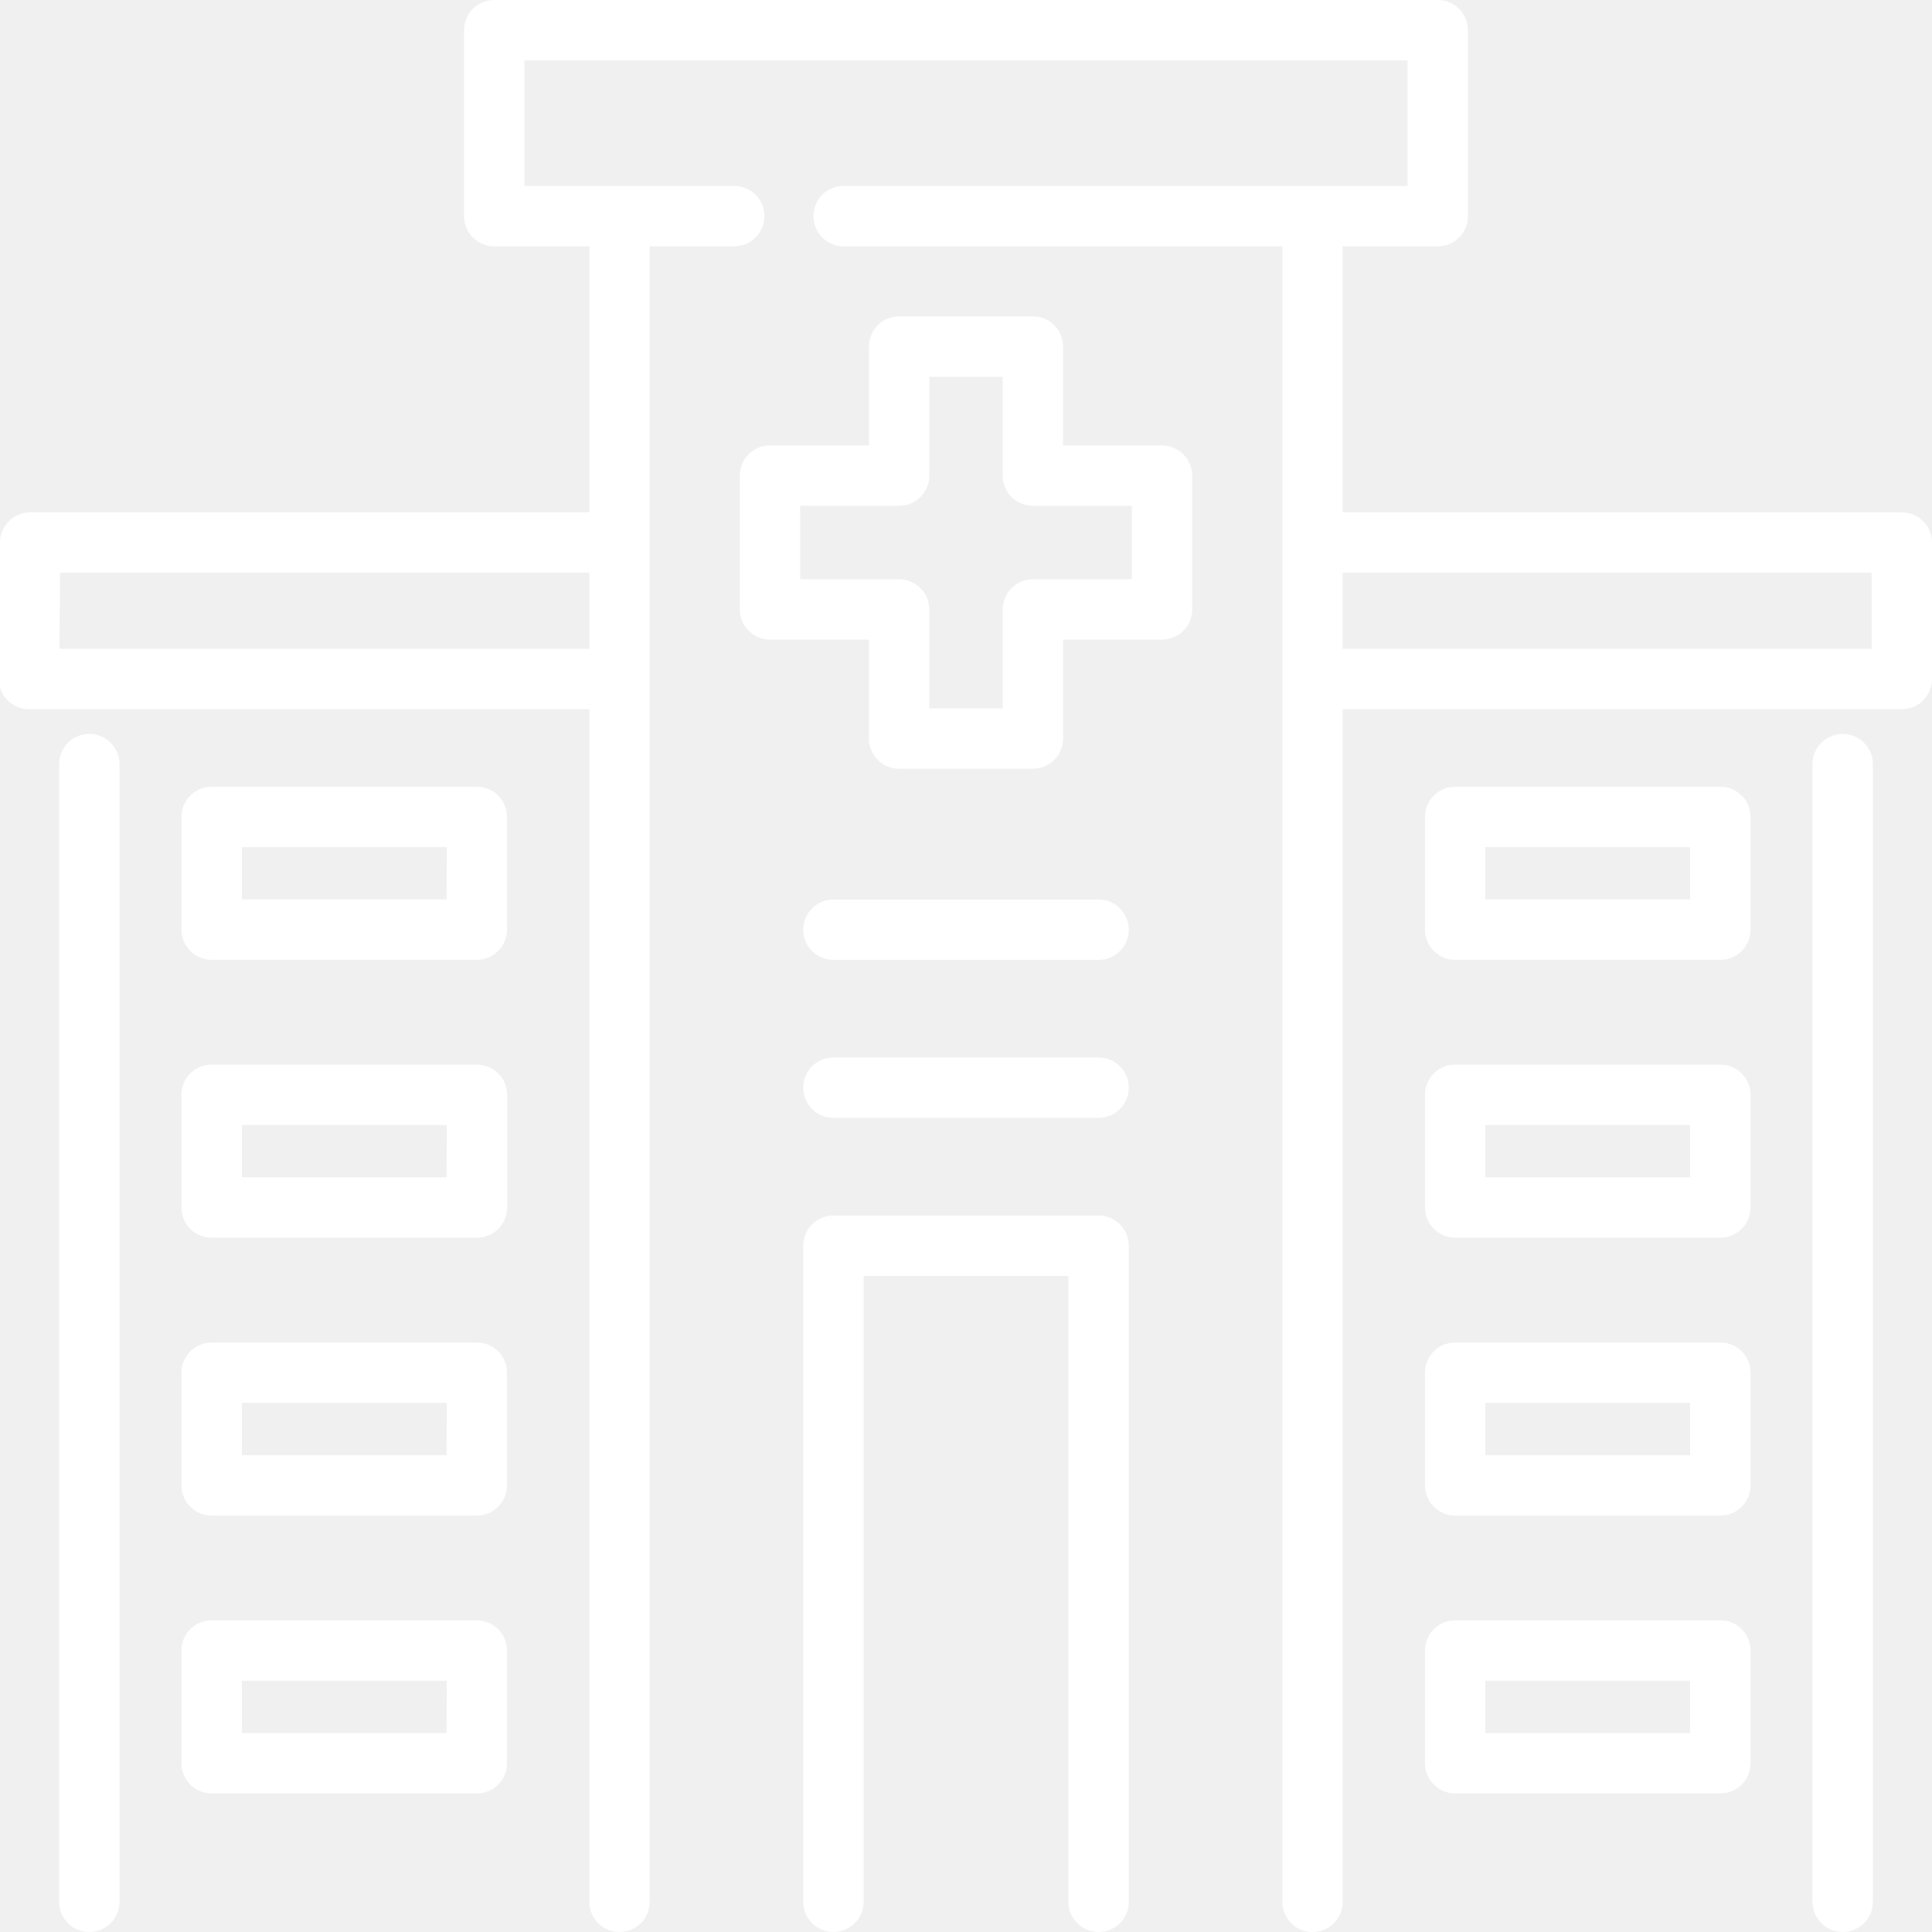
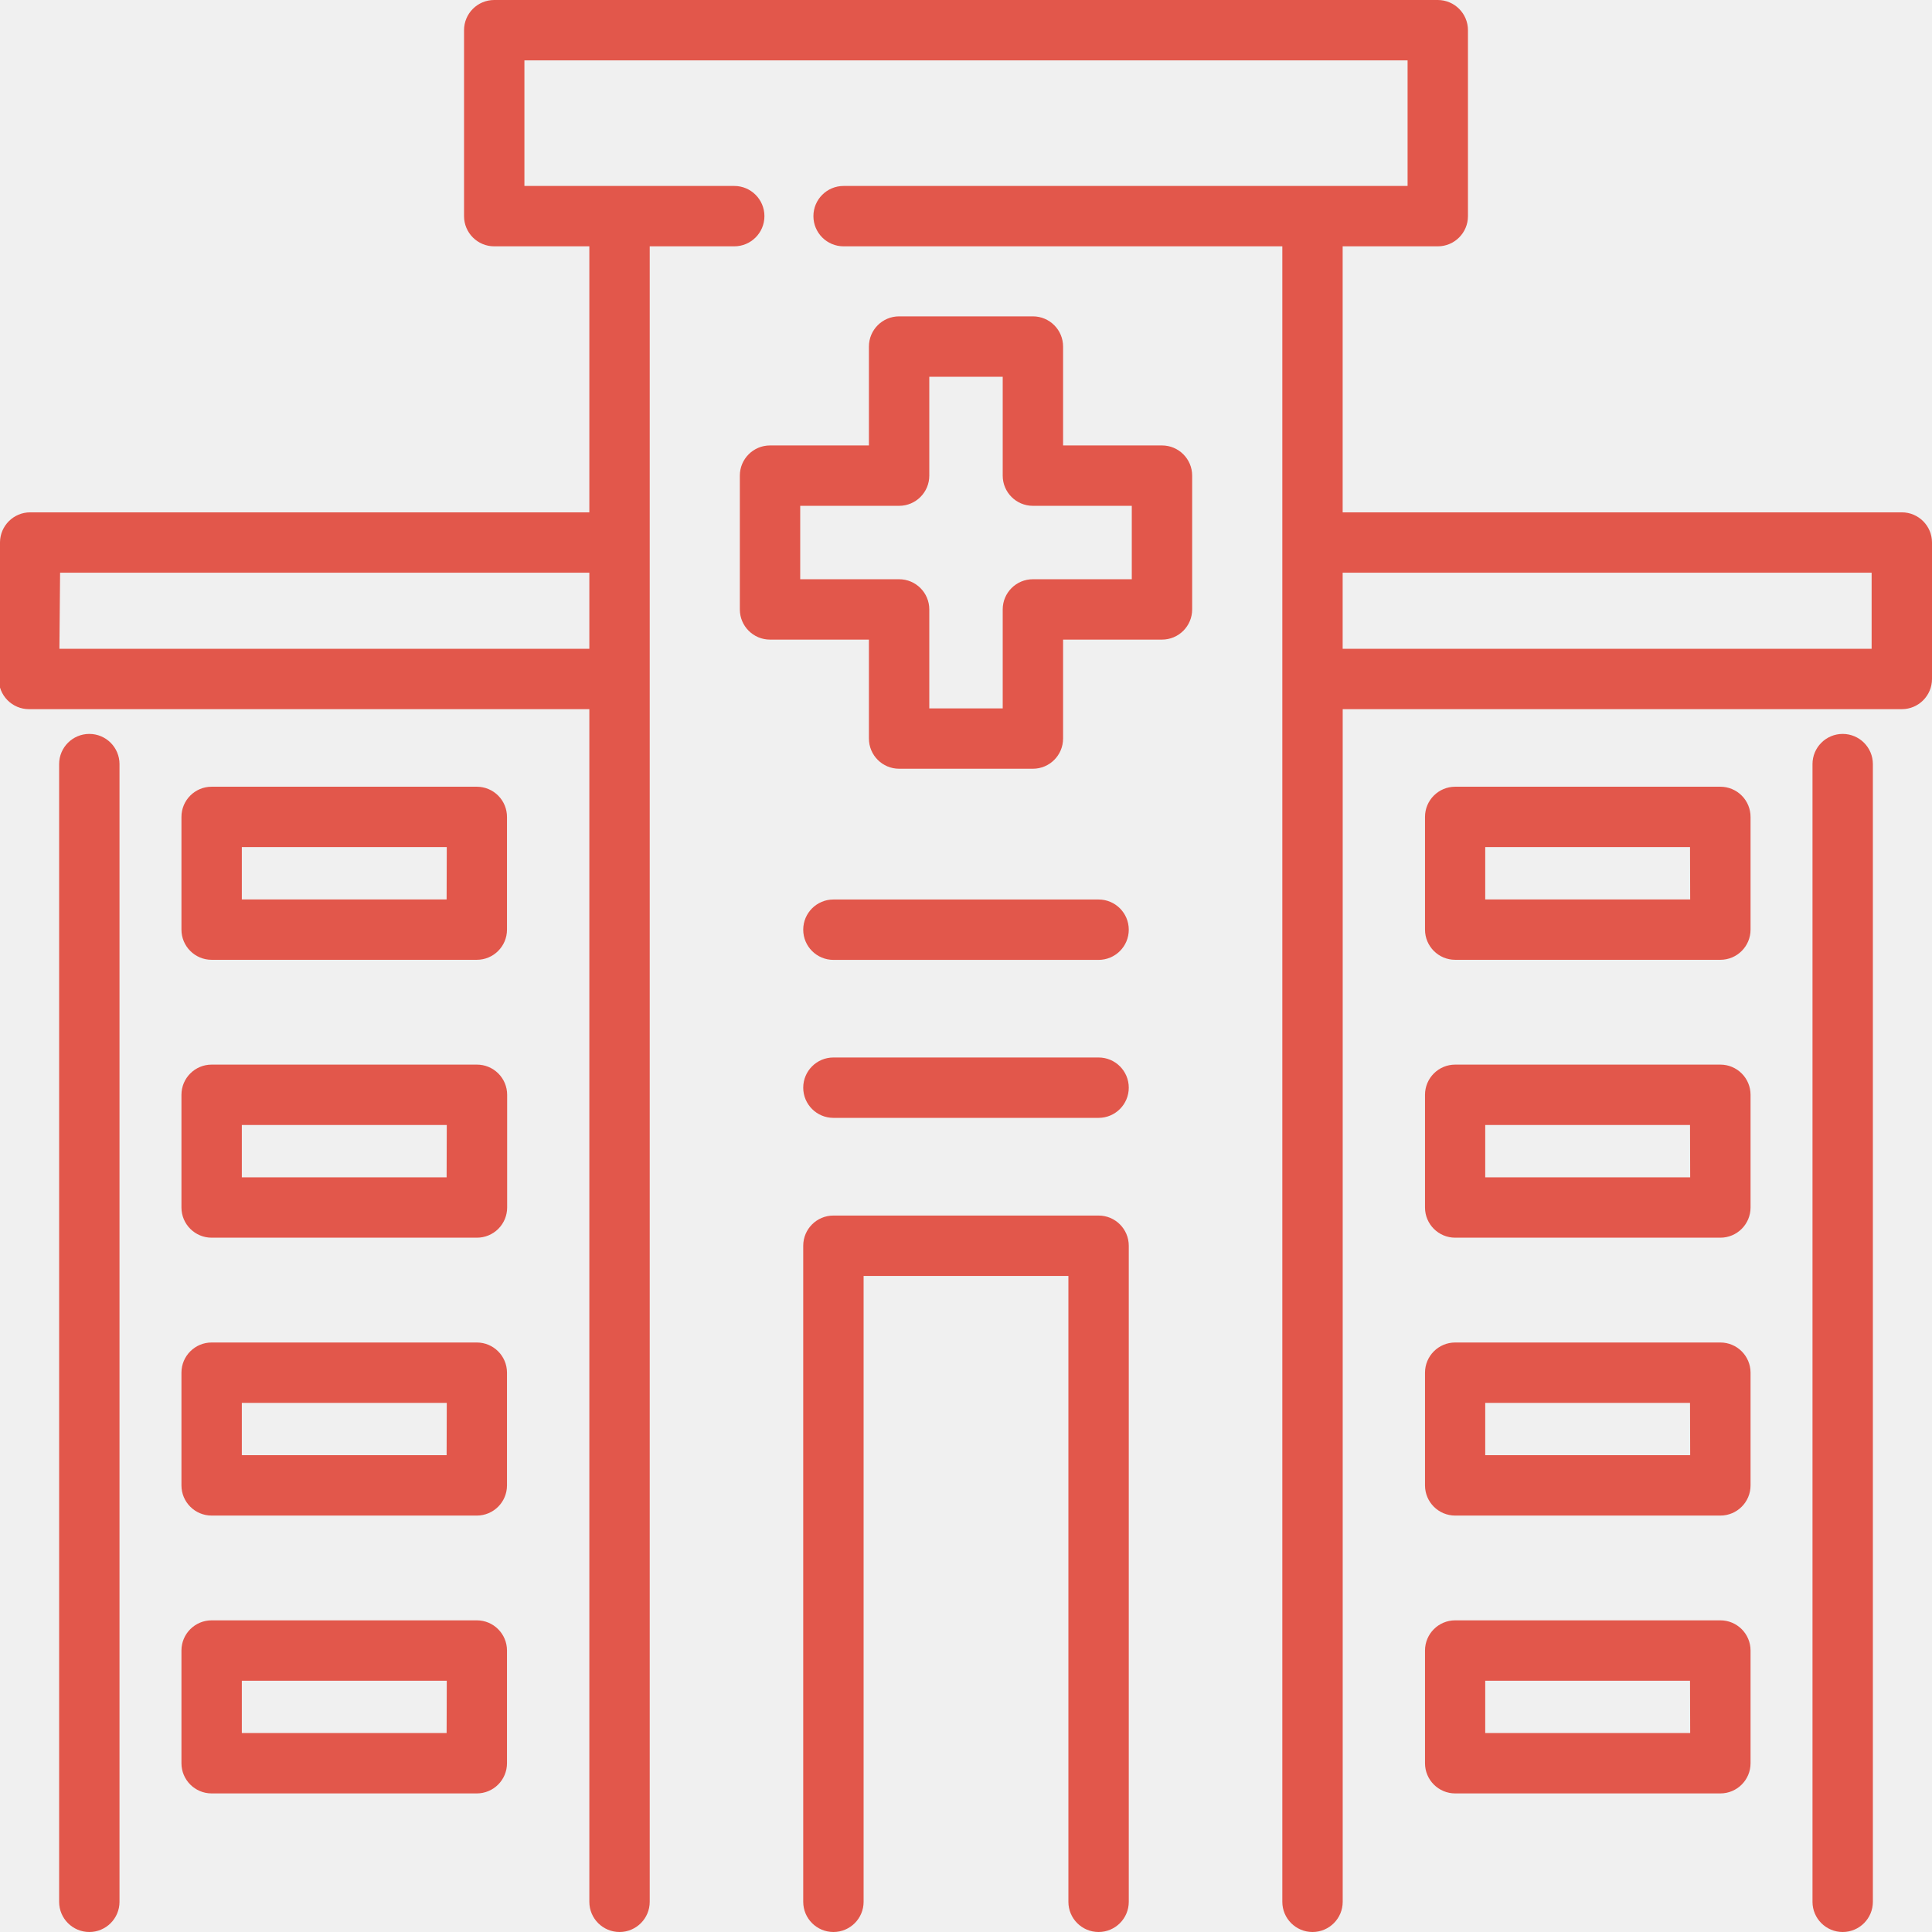
<svg xmlns="http://www.w3.org/2000/svg" id="outine" viewBox="0 0 48 48">
-   <path fill="#fff" d="M28.869,11.067H26.412V8.61a.75.75,0,0,0-.75-.75H22.338a.75.75,0,0,0-.75.75v2.457H19.131a.75.75,0,0,0-.75.75v3.324a.75.75,0,0,0,.75.75h2.457v2.458a.75.75,0,0,0,.75.75h3.324a.75.75,0,0,0,.75-.75V15.891h2.457a.75.75,0,0,0,.75-.75V11.817A.75.75,0,0,0,28.869,11.067Zm-.75,3.324H25.662a.75.75,0,0,0-.75.75V17.6H23.088V15.141a.75.75,0,0,0-.75-.75H19.881V12.567h2.457a.75.75,0,0,0,.75-.75V9.36h1.824v2.457a.75.75,0,0,0,.75.75h2.457Z" />
-   <path fill="#fff" d="M2.219,18.234a.75.75,0,0,0-.75.75V47.25a.75.75,0,0,0,1.5,0V18.984A.75.75,0,0,0,2.219,18.234Z" />
-   <path fill="#fff" d="M11.846,19.546H5.258a.75.75,0,0,0-.75.75v2.8a.75.75,0,0,0,.75.75h6.588a.75.75,0,0,0,.75-.75V20.3A.75.75,0,0,0,11.846,19.546Zm-.75,2.8H6.008v-1.3H11.1Z" />
-   <path fill="#fff" d="M11.846,26.45H5.258a.75.75,0,0,0-.75.75V30a.75.75,0,0,0,.75.75h6.588A.75.75,0,0,0,12.6,30V27.2A.75.75,0,0,0,11.846,26.45Zm-.75,2.8H6.008v-1.3H11.1Z" />
-   <path fill="#fff" d="M27.294,30.2H20.706a.75.75,0,0,0-.75.75v16.3a.75.75,0,0,0,1.5,0V31.7h5.088V47.25a.75.75,0,0,0,1.5,0v-16.3A.75.75,0,0,0,27.294,30.2Z" />
-   <path fill="#fff" d="M11.846,33.354H5.258a.75.75,0,0,0-.75.75v2.8a.75.75,0,0,0,.75.75h6.588a.75.75,0,0,0,.75-.75V34.1A.75.75,0,0,0,11.846,33.354Zm-.75,2.8H6.008v-1.3H11.1Z" />
-   <path fill="#fff" d="M11.846,40.257H5.258a.75.75,0,0,0-.75.75v2.8a.75.75,0,0,0,.75.75h6.588a.75.75,0,0,0,.75-.75v-2.8A.75.75,0,0,0,11.846,40.257Zm-.75,2.8H6.008v-1.3H11.1Z" />
-   <path fill="#fff" d="M45.781,18.234a.75.75,0,0,0-.75.75V47.25a.75.75,0,0,0,1.5,0V18.984A.75.75,0,0,0,45.781,18.234Z" />
-   <path fill="#fff" d="M47.25,12.729H33.358V6.12h2.363a.75.75,0,0,0,.75-.75V.75a.75.75,0,0,0-.75-.75H12.279a.75.75,0,0,0-.75.75V5.37a.75.75,0,0,0,.75.75h2.363v6.609H.75a.751.751,0,0,0-.75.743l-.031,3.39a.751.751,0,0,0,.75.757H14.642V47.25a.75.75,0,1,0,1.5,0V6.12h2.1a.75.75,0,0,0,0-1.5H13.029V1.5H34.971V4.62H20.959a.75.75,0,0,0,0,1.5h10.9V47.25a.75.75,0,0,0,1.5,0V17.619H47.25a.75.75,0,0,0,.75-.75v-3.39A.75.75,0,0,0,47.25,12.729ZM1.476,16.119l.017-1.89H14.642v1.89Zm45.024,0H33.358v-1.89H46.5Z" />
-   <path fill="#fff" d="M42.742,19.546H36.154a.75.75,0,0,0-.75.75v2.8a.75.75,0,0,0,.75.75h6.588a.75.75,0,0,0,.75-.75V20.3A.75.75,0,0,0,42.742,19.546Zm-.75,2.8H36.9v-1.3h5.088Z" />
-   <path fill="#fff" d="M42.742,26.45H36.154a.75.75,0,0,0-.75.75V30a.75.75,0,0,0,.75.75h6.588a.75.75,0,0,0,.75-.75V27.2A.75.75,0,0,0,42.742,26.45Zm-.75,2.8H36.9v-1.3h5.088Z" />
-   <path fill="#fff" d="M42.742,33.354H36.154a.75.75,0,0,0-.75.75v2.8a.75.75,0,0,0,.75.75h6.588a.75.75,0,0,0,.75-.75V34.1A.75.75,0,0,0,42.742,33.354Zm-.75,2.8H36.9v-1.3h5.088Z" />
-   <path fill="#fff" d="M42.742,40.257H36.154a.75.75,0,0,0-.75.75v2.8a.75.75,0,0,0,.75.75h6.588a.75.75,0,0,0,.75-.75v-2.8A.75.75,0,0,0,42.742,40.257Zm-.75,2.8H36.9v-1.3h5.088Z" />
-   <path fill="#fff" d="M27.294,22.348H20.706a.75.75,0,0,0,0,1.5h6.588a.75.75,0,0,0,0-1.5Z" />
-   <path fill="#fff" d="M27.294,26.273H20.706a.75.75,0,0,0,0,1.5h6.588a.75.75,0,0,0,0-1.5Z" />
+   <path fill="#e2574b" d="M28.869,11.067H26.412V8.61a.75.75,0,0,0-.75-.75H22.338a.75.75,0,0,0-.75.75v2.457H19.131a.75.75,0,0,0-.75.75v3.324a.75.75,0,0,0,.75.75h2.457v2.458a.75.75,0,0,0,.75.75h3.324a.75.75,0,0,0,.75-.75V15.891h2.457a.75.75,0,0,0,.75-.75V11.817A.75.75,0,0,0,28.869,11.067Zm-.75,3.324H25.662a.75.75,0,0,0-.75.75V17.6H23.088V15.141a.75.75,0,0,0-.75-.75H19.881V12.567h2.457a.75.75,0,0,0,.75-.75V9.36h1.824v2.457a.75.75,0,0,0,.75.75h2.457Z" />
+   <path fill="#e2574b" d="M2.219,18.234a.75.75,0,0,0-.75.75V47.25a.75.75,0,0,0,1.5,0V18.984A.75.75,0,0,0,2.219,18.234Z" />
+   <path fill="#e2574b" d="M11.846,19.546H5.258a.75.75,0,0,0-.75.75v2.8a.75.75,0,0,0,.75.75h6.588a.75.75,0,0,0,.75-.75V20.3A.75.75,0,0,0,11.846,19.546Zm-.75,2.8H6.008v-1.3H11.1Z" />
+   <path fill="#e2574b" d="M11.846,26.45H5.258a.75.75,0,0,0-.75.75V30a.75.75,0,0,0,.75.75h6.588A.75.75,0,0,0,12.6,30V27.2A.75.75,0,0,0,11.846,26.45Zm-.75,2.8H6.008v-1.3H11.1Z" />
+   <path fill="#e2574b" d="M27.294,30.2H20.706a.75.75,0,0,0-.75.75v16.3a.75.75,0,0,0,1.5,0V31.7h5.088V47.25a.75.75,0,0,0,1.5,0v-16.3A.75.75,0,0,0,27.294,30.2Z" />
+   <path fill="#e2574b" d="M11.846,33.354H5.258a.75.75,0,0,0-.75.75v2.8a.75.75,0,0,0,.75.75h6.588a.75.75,0,0,0,.75-.75V34.1A.75.75,0,0,0,11.846,33.354Zm-.75,2.8H6.008v-1.3H11.1Z" />
+   <path fill="#e2574b" d="M11.846,40.257H5.258a.75.75,0,0,0-.75.75v2.8a.75.75,0,0,0,.75.75h6.588a.75.75,0,0,0,.75-.75v-2.8A.75.75,0,0,0,11.846,40.257Zm-.75,2.8H6.008v-1.3H11.1Z" />
+   <path fill="#e2574b" d="M45.781,18.234a.75.75,0,0,0-.75.75V47.25a.75.75,0,0,0,1.5,0V18.984A.75.75,0,0,0,45.781,18.234Z" />
+   <path fill="#e2574b" d="M47.25,12.729H33.358V6.12h2.363a.75.75,0,0,0,.75-.75V.75a.75.75,0,0,0-.75-.75H12.279a.75.75,0,0,0-.75.75V5.37a.75.75,0,0,0,.75.75h2.363v6.609H.75a.751.751,0,0,0-.75.743l-.031,3.39a.751.751,0,0,0,.75.757H14.642V47.25a.75.75,0,1,0,1.5,0V6.12h2.1a.75.75,0,0,0,0-1.5H13.029V1.5H34.971V4.62H20.959a.75.75,0,0,0,0,1.5h10.9V47.25a.75.75,0,0,0,1.5,0V17.619H47.25a.75.75,0,0,0,.75-.75v-3.39A.75.75,0,0,0,47.25,12.729ZM1.476,16.119l.017-1.89H14.642v1.89Zm45.024,0H33.358v-1.89H46.5Z" />
+   <path fill="#e2574b" d="M42.742,19.546H36.154a.75.75,0,0,0-.75.75v2.8a.75.75,0,0,0,.75.75h6.588a.75.75,0,0,0,.75-.75V20.3A.75.75,0,0,0,42.742,19.546Zm-.75,2.8H36.9v-1.3h5.088Z" />
+   <path fill="#e2574b" d="M42.742,26.45H36.154a.75.75,0,0,0-.75.75V30a.75.75,0,0,0,.75.75h6.588a.75.75,0,0,0,.75-.75V27.2A.75.75,0,0,0,42.742,26.45Zm-.75,2.8H36.9v-1.3h5.088Z" />
+   <path fill="#e2574b" d="M42.742,33.354H36.154a.75.75,0,0,0-.75.75v2.8a.75.75,0,0,0,.75.75h6.588a.75.75,0,0,0,.75-.75V34.1A.75.75,0,0,0,42.742,33.354Zm-.75,2.8H36.9v-1.3h5.088Z" />
+   <path fill="#e2574b" d="M42.742,40.257H36.154a.75.75,0,0,0-.75.75v2.8a.75.75,0,0,0,.75.75h6.588a.75.75,0,0,0,.75-.75v-2.8A.75.75,0,0,0,42.742,40.257Zm-.75,2.8H36.9v-1.3h5.088Z" />
+   <path fill="#e2574b" d="M27.294,22.348H20.706a.75.75,0,0,0,0,1.5h6.588a.75.75,0,0,0,0-1.5Z" />
+   <path fill="#e2574b" d="M27.294,26.273H20.706a.75.75,0,0,0,0,1.5h6.588a.75.75,0,0,0,0-1.5Z" />
</svg>
